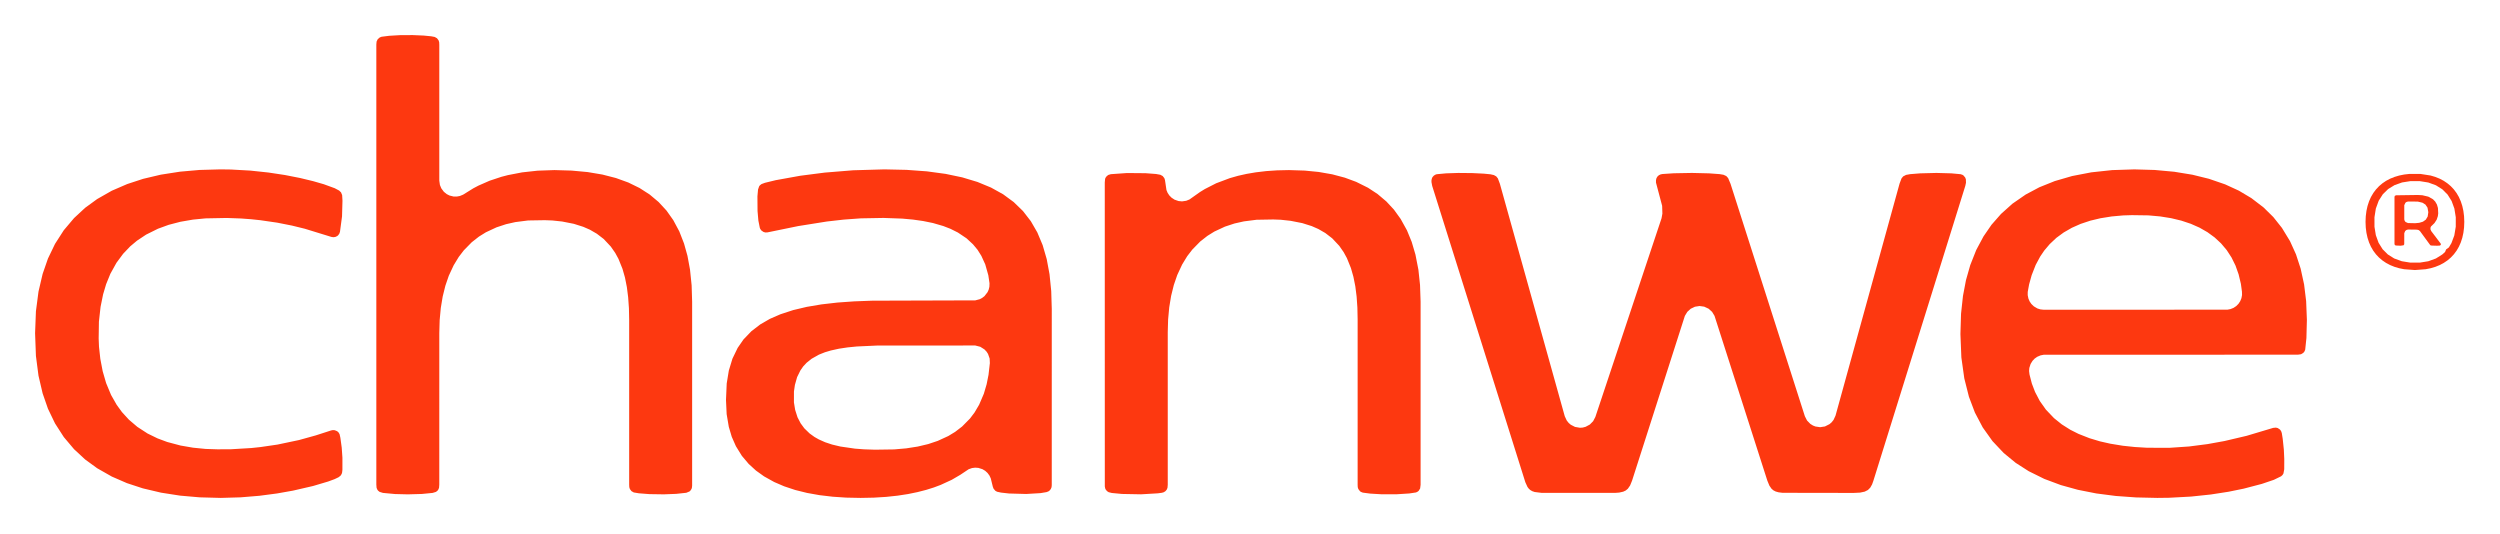
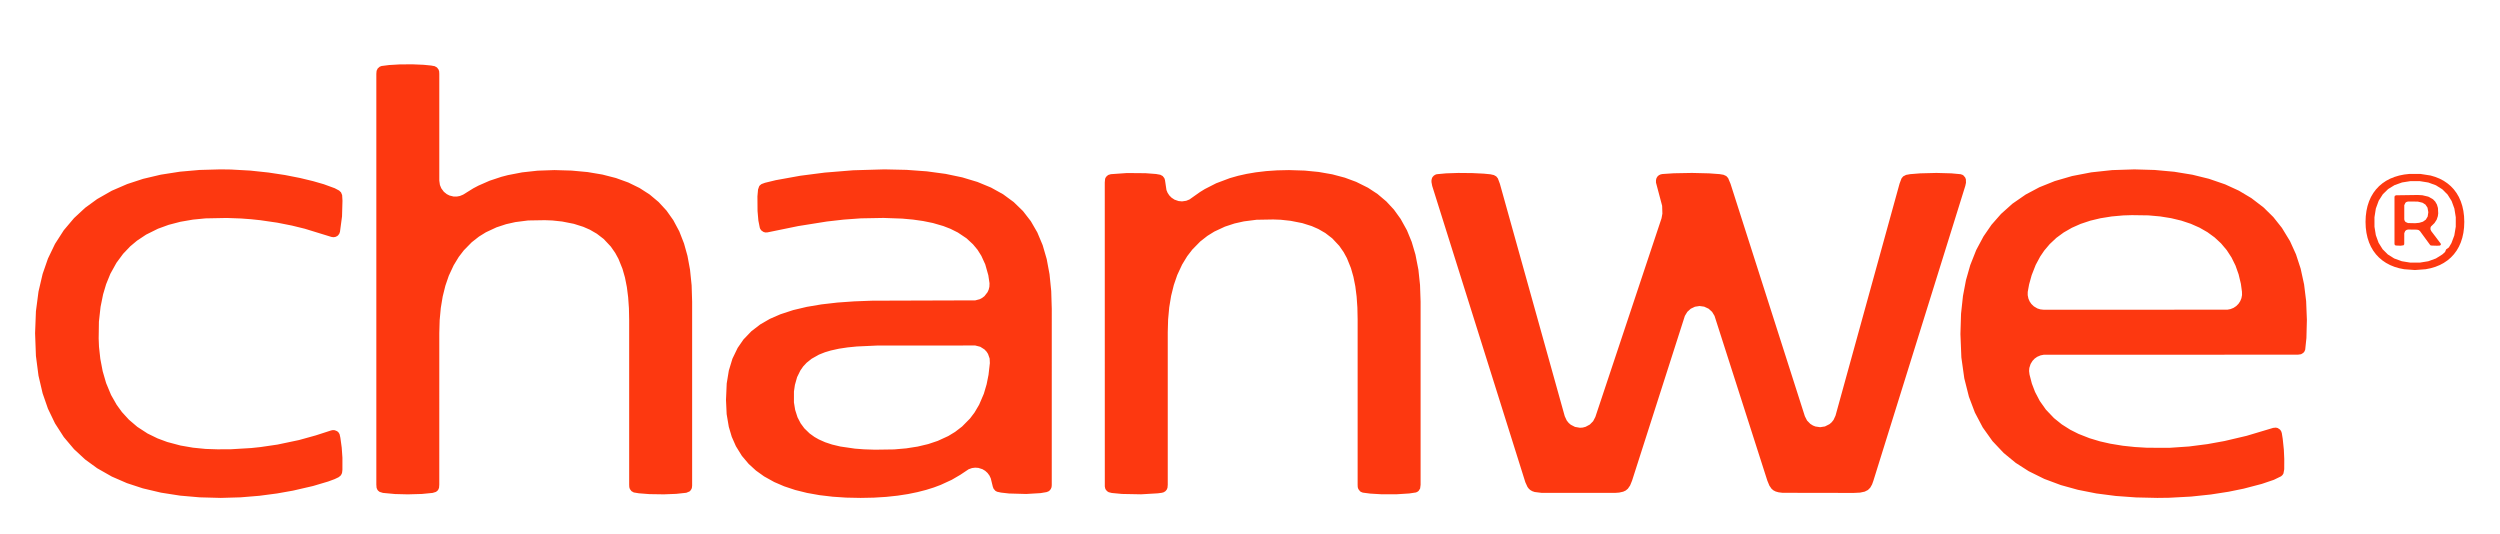
<svg xmlns="http://www.w3.org/2000/svg" viewBox="0 0 1710 365" width="1710" height="365">
  <g transform="translate(0.00 0.00) scale(1)">
-     <path d="M258.36,26.83L257.58,28.46L257.41,30.49L257.41,331.47L257.58,333.68L258.11,334.94L258.62,335.62L259.67,336.45L261.95,337.15L270.21,337.92L278.92,338.14L288.57,337.87L295.93,337.15L298.21,336.45L299.26,335.62L299.77,334.94L300.30,333.68L300.47,331.62L300.48,227.71L300.73,218.99L301.50,210.69L302.79,202.86L304.63,195.44L306.98,188.59L310.32,181.43L313.78,175.75L317.26,171.21L322.68,165.69L327.60,161.83L332.36,158.88L339.58,155.51L346.14,153.35L352.51,151.91L361.21,150.80L372.64,150.61L377.79,150.80L384.53,151.52L392.49,153.09L398.96,155.14L403.49,157.12L408.25,159.88L412.95,163.49L417.78,168.64L420.81,172.99L423.02,177.04L425.78,183.87L427.47,189.79L428.77,196.34L429.66,203.34L430.19,210.88L430.35,218.86L430.35,331.49L430.43,333.21L430.83,334.49L431.92,335.94L433.50,336.84L437.01,337.42L444.21,337.98L454.06,338.13L462.55,337.80L469.42,337.06L471.56,336.19L472.17,335.66L472.96,334.50L473.25,333.69L473.42,332.18L473.42,206.39L473.08,195.19L471.97,184.42L470.23,175.00L467.88,166.58L464.65,158.29L460.53,150.59L455.91,144.06L450.50,138.19L444.35,133.03L437.43,128.58L429.78,124.84L421.30,121.77L412.02,119.39L401.92,117.69L391.00,116.68L379.22,116.34L367.75,116.74L357.16,117.90L347.46,119.77L343.00,120.93L334.88,123.62L327.22,126.98L323.72,128.83L316.80,133.13L314.57,134.05L312.44,134.45L310.27,134.43L307.45,133.73L305.51,132.74L303.57,131.15L301.84,128.80L300.90,126.51L300.48,123.57L300.48,30.62L300.40,28.91L300.00,27.62L298.91,26.17L297.32,25.27L294.89,24.82L289.76,24.32L282.28,24.00L273.52,24.05L266.22,24.48L260.99,25.14L259.73,25.63ZM757.23,335.95L758.35,336.67L760.50,337.20L767.46,337.86L780.50,338.11L791.98,337.43L794.79,337.05L796.03,336.68L797.17,335.95L798.04,334.92L798.56,333.68L798.74,331.62L798.74,227.23L798.99,218.50L799.76,210.20L801.05,202.37L802.89,194.95L805.24,188.11L808.58,180.94L812.04,175.26L815.52,170.73L820.94,165.20L825.86,161.34L830.62,158.39L837.84,155.02L844.40,152.86L850.77,151.43L859.47,150.32L870.89,150.12L876.04,150.31L882.79,151.04L890.75,152.61L897.22,154.65L901.75,156.64L906.52,159.39L911.21,163.00L916.05,168.15L919.07,172.50L921.28,176.55L924.04,183.38L925.73,189.31L927.04,195.85L927.93,202.85L928.45,210.39L928.62,218.37L928.62,331.49L928.69,333.21L929.09,334.50L930.22,335.98L930.89,336.46L932.20,336.97L937.31,337.63L944.60,338.06L955.57,338.06L963.95,337.53L968.58,336.83L969.79,336.22L970.41,335.67L971.37,334.11L971.69,331.60L971.69,206.37L971.30,194.92L970.19,184.51L968.17,174.15L965.60,165.44L962.36,157.55L958.03,149.73L953.43,143.36L948.26,137.79L942.21,132.68L935.70,128.41L927.64,124.40L919.89,121.53L911.26,119.24L902.00,117.62L892.44,116.68L881.65,116.34L873.56,116.52L866.17,117.02L858.92,117.88L852.63,118.95L846.87,120.24L841.22,121.84L831.88,125.35L824.06,129.34L820.77,131.37L813.61,136.43L811.35,137.34L808.51,137.75L806.09,137.51L803.38,136.56L801.36,135.23L799.85,133.71L798.67,131.95L797.86,130.00L796.85,123.18L796.41,121.85L795.28,120.42L793.65,119.54L790.73,119.01L783.57,118.47L770.87,118.36L759.79,119.14L758.12,119.65L757.03,120.45L756.20,121.56L755.89,122.34L755.66,124.80L755.69,332.73L755.97,334.13L756.34,334.90ZM979.87,121.09L979.48,121.83L979.14,123.17L979.12,124.49L979.62,127.16L1043.34,329.88L1044.81,333.09L1045.74,334.30L1046.72,335.18L1048.04,335.95L1049.71,336.53L1054.61,337.14L1104.55,337.14L1107.49,336.93L1110.24,336.32L1111.96,335.53L1113.45,334.30L1114.99,332.06L1116.34,328.75L1152.45,216.06L1154.11,213.32L1156.47,211.17L1159.34,209.80L1162.49,209.31L1165.66,209.75L1168.71,211.17L1171.08,213.32L1172.74,216.06L1208.86,328.77L1210.27,332.19L1211.74,334.31L1212.98,335.37L1214.54,336.18L1216.54,336.74L1219.23,337.08L1267.91,337.16L1272.28,336.95L1275.45,336.28L1277.65,335.17L1279.24,333.58L1280.50,331.35L1281.39,328.86L1344.26,127.16L1344.73,125.01L1344.66,122.66L1344.21,121.45L1343.03,120.04L1342.35,119.59L1341.04,119.15L1334.74,118.57L1324.56,118.29L1313.42,118.57L1306.55,119.12L1303.75,119.63L1301.75,120.67L1300.64,122.04L1299.30,125.60L1255.50,284.28L1254.14,287.23L1252.80,288.90L1251.38,290.12L1248.27,291.69L1244.96,292.20L1241.73,291.72L1240.06,291.06L1238.25,289.93L1236.01,287.63L1234.52,284.70L1183.69,125.74L1182.04,121.81L1180.78,120.42L1178.85,119.54L1176.22,119.10L1168.99,118.57L1157.34,118.29L1144.84,118.52L1137.16,119.03L1135.91,119.27L1134.69,119.84L1133.71,120.72L1133.03,121.85L1132.70,123.16L1132.69,124.89L1136.91,140.79L1137.07,146.14L1136.49,149.31L1091.22,285.21L1089.70,288.11L1087.43,290.40L1084.55,291.94L1082.57,292.46L1080.68,292.59L1077.31,292.01L1074.42,290.53L1072.98,289.29L1071.65,287.63L1070.29,284.70L1025.92,125.71L1024.54,122.03L1023.43,120.65L1021.80,119.74L1019.47,119.22L1014.85,118.77L1007.06,118.39L997.40,118.30L989.13,118.57L982.77,119.16L981.94,119.41L980.78,120.10ZM498.50,291.96L500.52,298.77L503.36,305.21L507.43,311.79L512.11,317.33L517.09,321.88L522.65,325.86L529.55,329.70L536.35,332.63L543.92,335.15L552.01,337.16L560.57,338.69L569.55,339.75L578.78,340.37L588.67,340.57L597.75,340.39L606.21,339.86L613.97,339.03L621.05,337.94L627.48,336.62L633.41,335.10L638.68,333.45L643.41,331.68L650.97,328.20L656.85,324.77L662.56,320.96L664.86,320.15L667.02,319.88L669.21,320.04L671.99,320.92L673.87,322.04L675.48,323.51L676.77,325.26L677.69,327.22L679.09,332.92L679.61,334.27L680.82,335.70L682.00,336.35L684.73,336.94L690.18,337.55L701.91,337.88L711.69,337.30L715.80,336.61L717.15,336.09L717.85,335.59L718.74,334.52L719.26,333.25L719.40,331.86L719.41,211.26L719.04,199.08L717.88,187.58L715.95,177.21L713.18,167.68L709.53,158.99L705.09,151.30L699.71,144.36L693.40,138.23L686.13,132.88L677.86,128.29L668.57,124.45L658.17,121.32L646.82,118.94L633.97,117.20L620.12,116.19L604.98,115.85L583.57,116.47L564.07,118.06L547.39,120.21L530.61,123.24L523.24,125.03L520.89,125.90L519.78,126.75L519.28,127.40L518.50,129.62L518.08,134.34L518.16,144.36L518.73,150.91L519.71,155.81L520.03,156.61L520.81,157.68L522.30,158.69L523.56,159.01L524.95,158.95L546.02,154.63L565.66,151.50L577.14,150.20L588.86,149.35L604.35,149.07L617.10,149.52L624.44,150.19L631.36,151.17L638.10,152.54L645.22,154.61L650.12,156.51L655.16,159.03L661.09,163.00L665.51,167.09L668.62,170.83L671.25,175.01L673.92,180.87L676.02,188.30L676.83,193.77L676.74,196.14L676.24,198.18L675.47,199.87L673.38,202.56L671.72,203.83L670.18,204.64L667.12,205.45L596.54,205.67L584.28,206.13L572.87,206.94L561.88,208.20L551.82,209.90L542.54,212.10L533.81,214.96L526.60,218.10L520.02,221.90L513.97,226.54L508.54,232.19L504.54,237.99L500.98,245.36L498.52,253.45L497.07,262.30L496.58,273.57L497.03,283.28ZM543.05,275.25L543.06,267.75L543.72,263.27L545.22,257.95L547.45,253.42L549.37,250.65L551.72,248.13L555.16,245.38L560.17,242.57L564.23,240.95L568.32,239.73L573.80,238.52L579.70,237.63L586.11,236.99L600.29,236.34L667.07,236.32L670.50,237.19L673.35,238.99L674.84,240.57L675.82,242.11L676.92,245.25L677.06,248.37L676.15,256.36L674.85,262.87L672.95,269.32L669.75,276.78L666.61,282.12L663.48,286.27L658.08,291.74L653.31,295.40L648.63,298.25L641.42,301.56L634.89,303.75L627.73,305.45L619.85,306.68L611.57,307.40L598.48,307.59L591.01,307.34L584.79,306.87L574.82,305.42L569.15,304.07L564.37,302.48L560.04,300.55L557.09,298.87L553.77,296.48L550.16,292.98L547.64,289.56L545.49,285.40L543.89,280.37ZM29.15,269.04L32.80,279.56L37.63,289.60L43.65,298.96L50.66,307.26L58.23,314.27L66.44,320.26L76.50,325.98L86.83,330.47L97.72,334.04L110.15,336.98L123.17,339.01L136.60,340.18L151.02,340.57L164.52,340.18L177.39,339.12L189.47,337.53L200.41,335.59L214.14,332.42L224.48,329.35L228.89,327.72L231.55,326.45L232.92,325.38L233.69,324.19L234.01,323.15L234.21,321.31L234.22,313.14L233.74,306.20L232.82,299.43L232.27,296.97L231.59,295.82L230.61,294.94L228.92,294.25L227.57,294.20L226.48,294.42L215.99,297.81L204.54,300.99L189.76,304.10L178.17,305.79L171.87,306.46L157.95,307.29L148.72,307.33L140.66,307.07L132.06,306.22L123.52,304.75L114.35,302.31L107.80,299.87L100.93,296.52L93.94,291.98L88.14,287.03L83.42,281.87L79.81,276.90L75.97,270.16L72.59,262.04L70.24,253.94L68.62,245.46L67.71,237.15L67.49,231.55L67.66,220.01L68.78,209.92L70.52,201.34L72.59,194.39L75.49,187.26L79.65,179.76L84.23,173.58L89.05,168.52L93.71,164.62L99.94,160.48L108.03,156.46L115.35,153.79L123.41,151.69L131.99,150.21L140.57,149.37L155.10,149.09L164.84,149.44L171.79,149.96L178.13,150.63L189.67,152.31L199.66,154.29L208.50,156.46L226.63,162.04L228.03,162.25L229.37,162.07L230.61,161.50L231.27,160.96L232.08,159.86L232.54,158.55L233.95,148.01L234.25,137.32L234.03,133.48L233.28,131.62L231.97,130.34L228.95,128.74L221.50,126.02L214.19,123.91L205.29,121.76L194.99,119.73L183.58,118.00L171.24,116.69L157.91,115.95L150.84,115.85L136.48,116.25L123.16,117.42L110.00,119.47L97.92,122.32L87.05,125.88L76.46,130.46L66.44,136.17L58.23,142.15L50.66,149.17L43.65,157.46L37.63,166.82L32.80,176.86L29.15,187.39L26.33,199.45L24.57,212.93L24.00,227.90L24.57,243.45L26.33,256.98ZM1346.75,271.39L1350.83,282.19L1356.19,292.36L1362.85,301.71L1370.52,309.84L1378.75,316.60L1387.65,322.30L1398.32,327.58L1409.61,331.79L1421.27,335.02L1433.88,337.52L1447.20,339.24L1461.03,340.24L1475.62,340.57L1483.64,340.47L1498.68,339.66L1512.21,338.23L1524.35,336.35L1534.72,334.23L1547.11,330.98L1555.31,328.20L1560.24,325.80L1561.19,324.96L1561.88,323.86L1562.41,321.01L1562.44,313.95L1562.15,307.56L1561.37,300.09L1560.74,296.19L1560.28,294.87L1559.50,293.81L1557.97,292.79L1556.71,292.49L1554.82,292.68L1536.70,298.10L1521.57,301.66L1509.99,303.76L1497.34,305.39L1483.98,306.30L1468.69,306.26L1460.24,305.76L1452.03,304.89L1443.47,303.49L1436.43,301.90L1429.24,299.74L1421.69,296.77L1416.07,293.94L1410.26,290.27L1404.93,285.99L1399.42,280.21L1395.22,274.28L1391.98,268.10L1389.79,262.36L1388.19,256.18L1387.89,253.79L1388.06,251.67L1388.93,248.96L1390.20,246.87L1391.64,245.33L1393.45,244.05L1395.75,243.07L1397.92,242.65L1571.74,242.60L1573.93,242.29L1575.44,241.38L1576.26,240.38L1576.76,239.15L1577.59,231.20L1577.91,218.74L1577.40,205.96L1576.00,194.55L1573.64,183.73L1570.45,173.96L1566.38,164.97L1560.83,155.86L1554.94,148.45L1548.24,141.86L1539.92,135.50L1531.39,130.42L1521.98,126.10L1510.89,122.29L1499.60,119.51L1487.18,117.48L1473.85,116.26L1459.90,115.86L1444.70,116.35L1430.45,117.88L1417.32,120.41L1405.48,123.85L1394.96,128.07L1385.56,133.07L1376.54,139.31L1368.70,146.33L1362.17,153.77L1356.72,161.69L1351.75,170.99L1347.66,181.31L1344.73,191.59L1342.67,202.42L1341.35,214.59L1340.93,228.48L1341.57,244.47L1343.58,258.81ZM1395.62,211.62L1393.56,210.97L1391.17,209.56L1389.46,207.92L1388.30,206.23L1387.44,204.26L1386.95,201.89L1386.97,199.66L1387.91,194.51L1389.66,188.22L1392.40,181.23L1395.51,175.44L1398.30,171.34L1402.03,166.94L1406.58,162.67L1411.57,159.01L1417.18,155.79L1423.13,153.15L1429.77,150.94L1436.76,149.27L1444.40,148.05L1452.29,147.34L1458.28,147.16L1469.52,147.32L1477.52,148.03L1485.02,149.23L1492.02,150.91L1498.50,153.07L1504.46,155.70L1509.90,158.82L1514.82,162.41L1519.21,166.49L1523.06,171.05L1526.35,176.10L1529.08,181.64L1531.21,187.64L1532.76,194.11L1533.50,199.52L1533.55,201.80L1533.14,203.96L1532.32,205.99L1531.11,207.82L1529.56,209.37L1527.73,210.59L1525.69,211.41L1523.54,211.82L1397.96,211.87Z" fill="#FD3810" fill-rule="evenodd" />
+     <path d="M258.36,46.83L257.58,48.46L257.41,50.49L257.41,331.47L257.58,333.68L258.11,334.94L258.62,335.62L259.67,336.45L261.95,337.15L270.21,337.92L278.92,338.14L288.57,337.87L295.93,337.15L298.21,336.45L299.26,335.62L299.77,334.94L300.30,333.68L300.47,331.62L300.48,227.71L300.73,218.99L301.50,210.69L302.79,202.86L304.63,195.44L306.98,188.59L310.32,181.43L313.78,175.75L317.26,171.21L322.68,165.69L327.60,161.83L332.36,158.88L339.58,155.51L346.14,153.35L352.51,151.91L361.21,150.80L372.64,150.61L377.79,150.80L384.53,151.52L392.49,153.09L398.96,155.14L403.49,157.12L408.25,159.88L412.95,163.49L417.78,168.64L420.81,172.99L423.02,177.04L425.78,183.87L427.47,189.79L428.77,196.34L429.66,203.34L430.19,210.88L430.35,218.86L430.35,331.49L430.43,333.21L430.83,334.49L431.92,335.94L433.50,336.84L437.01,337.42L444.21,337.98L454.06,338.13L462.55,337.80L469.42,337.06L471.56,336.19L472.17,335.66L472.96,334.50L473.25,333.69L473.42,332.18L473.42,206.39L473.08,195.19L471.97,184.42L470.23,175.00L467.88,166.58L464.65,158.29L460.53,150.59L455.91,144.06L450.50,138.19L444.35,133.03L437.43,128.58L429.78,124.84L421.30,121.77L412.02,119.39L401.92,117.69L391.00,116.68L379.22,116.34L367.75,116.74L357.16,117.90L347.46,119.77L343.00,120.93L334.88,123.62L327.22,126.98L323.72,128.83L316.80,133.13L314.57,134.05L312.44,134.45L310.27,134.43L307.45,133.73L305.51,132.74L303.57,131.15L301.84,128.80L300.90,126.51L300.48,123.57L300.48,50.62L300.40,48.91L300.00,47.62L298.91,46.17L297.32,45.27L294.89,44.82L289.76,44.32L282.28,44.00L273.52,44.05L266.22,44.48L260.99,45.14L259.73,45.63ZM757.23,335.95L758.35,336.67L760.50,337.20L767.46,337.86L780.50,338.11L791.98,337.43L794.79,337.05L796.03,336.68L797.17,335.95L798.04,334.92L798.56,333.68L798.74,331.62L798.74,227.23L798.99,218.50L799.76,210.20L801.05,202.37L802.89,194.95L805.24,188.11L808.58,180.94L812.04,175.26L815.52,170.73L820.94,165.20L825.86,161.34L830.62,158.39L837.84,155.02L844.40,152.86L850.77,151.43L859.47,150.32L870.89,150.12L876.04,150.31L882.79,151.04L890.75,152.61L897.22,154.65L901.75,156.64L906.52,159.39L911.21,163.00L916.05,168.15L919.07,172.50L921.28,176.55L924.04,183.38L925.73,189.31L927.04,195.85L927.93,202.85L928.45,210.39L928.62,218.37L928.62,331.49L928.69,333.21L929.09,334.50L930.22,335.98L930.89,336.46L932.20,336.97L937.31,337.63L944.60,338.06L955.57,338.06L963.95,337.53L968.58,336.83L969.79,336.22L970.41,335.67L971.37,334.11L971.69,331.60L971.69,206.37L971.30,194.92L970.19,184.51L968.17,174.15L965.60,165.44L962.36,157.55L958.03,149.73L953.43,143.36L948.26,137.79L942.21,132.68L935.70,128.41L927.64,124.40L919.89,121.53L911.26,119.24L902.00,117.62L892.44,116.68L881.65,116.34L873.56,116.52L866.17,117.02L858.92,117.88L852.63,118.95L846.87,120.24L841.22,121.84L831.88,125.35L824.06,129.34L820.77,131.37L813.61,136.43L811.35,137.34L808.51,137.75L806.09,137.51L803.38,136.56L801.36,135.23L799.85,133.71L798.67,131.95L797.86,130.00L796.85,123.18L796.41,121.85L795.28,120.42L793.65,119.54L790.73,119.01L783.57,118.47L770.87,118.36L759.79,119.14L758.12,119.65L757.03,120.45L756.20,121.56L755.89,122.34L755.66,124.80L755.69,332.73L755.97,334.13L756.34,334.90ZM979.87,121.09L979.48,121.83L979.14,123.17L979.12,124.49L979.62,127.16L1043.34,329.88L1044.81,333.09L1045.74,334.30L1046.72,335.18L1048.04,335.95L1049.71,336.53L1054.61,337.14L1104.55,337.14L1107.49,336.93L1110.24,336.32L1111.96,335.53L1113.45,334.30L1114.99,332.06L1116.34,328.75L1152.45,216.06L1154.11,213.32L1156.47,211.17L1159.34,209.80L1162.49,209.31L1165.66,209.75L1168.71,211.17L1171.08,213.32L1172.74,216.06L1208.86,328.77L1210.27,332.19L1211.74,334.31L1212.98,335.37L1214.54,336.18L1216.54,336.74L1219.23,337.08L1267.91,337.16L1272.28,336.95L1275.45,336.28L1277.65,335.17L1279.24,333.58L1280.50,331.35L1281.39,328.86L1344.26,127.16L1344.73,125.01L1344.66,122.66L1344.21,121.45L1343.03,120.04L1342.35,119.59L1341.04,119.15L1334.74,118.57L1324.56,118.29L1313.42,118.57L1306.55,119.12L1303.75,119.63L1301.75,120.67L1300.64,122.04L1299.30,125.60L1255.50,284.28L1254.14,287.23L1252.80,288.90L1251.38,290.12L1248.27,291.69L1244.96,292.20L1241.73,291.72L1240.06,291.06L1238.25,289.93L1236.01,287.63L1234.52,284.70L1183.69,125.74L1182.04,121.81L1180.78,120.42L1178.85,119.54L1176.22,119.10L1168.99,118.57L1157.34,118.29L1144.84,118.52L1137.16,119.03L1135.91,119.27L1134.69,119.84L1133.71,120.72L1133.03,121.85L1132.70,123.16L1132.69,124.89L1136.91,140.79L1137.07,146.14L1136.49,149.31L1091.22,285.21L1089.70,288.11L1087.43,290.40L1084.55,291.94L1082.57,292.46L1080.68,292.59L1077.31,292.01L1074.42,290.53L1072.98,289.29L1071.65,287.63L1070.29,284.70L1025.92,125.71L1024.54,122.03L1023.43,120.65L1021.80,119.74L1019.47,119.22L1014.85,118.77L1007.06,118.39L997.40,118.30L989.13,118.57L982.77,119.16L981.94,119.41L980.78,120.10ZM498.50,291.96L500.52,298.77L503.36,305.21L507.43,311.79L512.11,317.33L517.09,321.88L522.65,325.86L529.55,329.70L536.35,332.63L543.92,335.15L552.01,337.16L560.57,338.69L569.55,339.75L578.78,340.37L588.67,340.57L597.75,340.39L606.21,339.86L613.97,339.03L621.05,337.94L627.48,336.62L633.41,335.10L638.68,333.45L643.41,331.68L650.97,328.20L656.85,324.77L662.56,320.96L664.86,320.15L667.02,319.88L669.21,320.04L671.99,320.92L673.87,322.04L675.48,323.51L676.77,325.26L677.69,327.22L679.09,332.92L679.61,334.27L680.82,335.70L682.00,336.35L684.73,336.94L690.18,337.55L701.91,337.88L711.69,337.30L715.80,336.61L717.15,336.09L717.85,335.59L718.74,334.52L719.26,333.25L719.40,331.86L719.41,211.26L719.04,199.08L717.88,187.58L715.95,177.21L713.18,167.68L709.53,158.99L705.09,151.30L699.71,144.36L693.40,138.23L686.13,132.88L677.86,128.29L668.57,124.45L658.17,121.32L646.82,118.94L633.97,117.20L620.12,116.19L604.98,115.85L583.57,116.47L564.07,118.06L547.39,120.21L530.61,123.24L523.24,125.03L520.89,125.90L519.78,126.75L519.28,127.40L518.50,129.62L518.08,134.34L518.16,144.36L518.73,150.91L519.71,155.81L520.03,156.61L520.81,157.68L522.30,158.69L523.56,159.01L524.95,158.95L546.02,154.63L565.66,151.50L577.14,150.20L588.86,149.35L604.35,149.07L617.10,149.52L624.44,150.19L631.36,151.17L638.10,152.54L645.22,154.61L650.12,156.51L655.16,159.03L661.09,163.00L665.51,167.09L668.62,170.83L671.25,175.01L673.92,180.87L676.02,188.30L676.83,193.77L676.74,196.14L676.24,198.18L675.47,199.87L673.38,202.56L671.72,203.83L670.18,204.64L667.12,205.45L596.54,205.67L584.28,206.13L572.87,206.94L561.88,208.20L551.82,209.90L542.54,212.10L533.81,214.96L526.60,218.10L520.02,221.90L513.97,226.54L508.54,232.19L504.54,237.99L500.98,245.36L498.52,253.45L497.07,262.30L496.58,273.57L497.03,283.28ZM543.05,275.25L543.06,267.75L543.72,263.27L545.22,257.95L547.45,253.42L549.37,250.65L551.72,248.13L555.16,245.38L560.17,242.57L564.23,240.95L568.32,239.73L573.80,238.52L579.70,237.63L586.11,236.99L600.29,236.34L667.07,236.32L670.50,237.19L673.35,238.99L674.84,240.57L675.82,242.11L676.92,245.25L677.06,248.37L676.15,256.36L674.85,262.87L672.95,269.32L669.75,276.78L666.61,282.12L663.48,286.27L658.08,291.74L653.31,295.40L648.63,298.25L641.42,301.56L634.89,303.75L627.73,305.45L619.85,306.68L611.57,307.40L598.48,307.59L591.01,307.34L584.79,306.87L574.82,305.42L569.15,304.07L564.37,302.48L560.04,300.55L557.09,298.87L553.77,296.48L550.16,292.98L547.64,289.56L545.49,285.40L543.89,280.37ZM29.15,269.04L32.80,279.56L37.63,289.60L43.65,298.96L50.66,307.26L58.23,314.27L66.44,320.26L76.50,325.98L86.83,330.47L97.72,334.04L110.15,336.98L123.17,339.01L136.60,340.18L151.02,340.57L164.52,340.18L177.39,339.12L189.47,337.53L200.41,335.59L214.14,332.42L224.48,329.35L228.89,327.72L231.55,326.45L232.92,325.38L233.69,324.19L234.01,323.15L234.21,321.31L234.22,313.14L233.74,306.20L232.82,299.43L232.27,296.97L231.59,295.82L230.61,294.94L228.92,294.25L227.57,294.20L226.48,294.42L215.99,297.81L204.54,300.99L189.76,304.10L178.17,305.79L171.87,306.46L157.95,307.29L148.72,307.33L140.66,307.07L132.06,306.22L123.52,304.75L114.35,302.31L107.80,299.87L100.93,296.52L93.94,291.98L88.14,287.03L83.42,281.87L79.81,276.90L75.97,270.16L72.59,262.04L70.24,253.94L68.62,245.46L67.71,237.15L67.49,231.55L67.66,220.01L68.78,209.92L70.52,201.34L72.59,194.39L75.49,187.26L79.65,179.76L84.23,173.58L89.05,168.52L93.71,164.62L99.94,160.48L108.03,156.46L115.35,153.79L123.41,151.69L131.99,150.21L140.57,149.37L155.10,149.09L164.84,149.44L171.79,149.96L178.13,150.63L189.67,152.31L199.66,154.29L208.50,156.46L226.63,162.04L228.03,162.25L229.37,162.07L230.61,161.50L231.27,160.96L232.08,159.86L232.54,158.55L233.95,148.01L234.25,137.32L234.03,133.48L233.28,131.62L231.97,130.34L228.95,128.74L221.50,126.02L214.19,123.91L205.29,121.76L194.99,119.73L183.58,118.00L171.24,116.69L157.91,115.95L150.84,115.85L136.48,116.25L123.16,117.42L110.00,119.47L97.92,122.32L87.05,125.88L76.46,130.46L66.44,136.17L58.23,142.15L50.66,149.17L43.65,157.46L37.63,166.82L32.80,176.86L29.15,187.39L26.33,199.45L24.57,212.93L24.00,227.90L24.57,243.45L26.33,256.98ZM1346.75,271.39L1350.83,282.19L1356.19,292.36L1362.85,301.71L1370.52,309.84L1378.75,316.60L1387.65,322.30L1398.32,327.58L1409.61,331.79L1421.27,335.02L1433.88,337.52L1447.20,339.24L1461.03,340.24L1475.62,340.57L1483.64,340.47L1498.68,339.66L1512.21,338.23L1524.35,336.35L1534.72,334.23L1547.11,330.98L1555.31,328.20L1560.24,325.80L1561.19,324.96L1561.88,323.86L1562.41,321.01L1562.44,313.95L1562.15,307.56L1561.37,300.09L1560.74,296.19L1560.28,294.87L1559.50,293.81L1557.97,292.79L1556.71,292.49L1554.82,292.68L1536.70,298.10L1521.57,301.66L1509.99,303.76L1497.34,305.39L1483.98,306.30L1468.69,306.26L1460.24,305.76L1452.03,304.89L1443.47,303.49L1436.43,301.90L1429.24,299.74L1421.69,296.77L1416.07,293.94L1410.26,290.27L1404.93,285.99L1399.42,280.21L1395.22,274.28L1391.98,268.10L1389.79,262.36L1388.19,256.18L1387.89,253.79L1388.06,251.67L1388.93,248.96L1390.20,246.87L1391.64,245.33L1393.45,244.05L1395.75,243.07L1397.92,242.65L1571.74,242.60L1573.93,242.29L1575.44,241.38L1576.26,240.38L1576.76,239.15L1577.59,231.20L1577.91,218.74L1577.40,205.96L1576.00,194.55L1573.64,183.73L1570.45,173.96L1566.38,164.97L1560.83,155.86L1554.94,148.45L1548.24,141.86L1539.92,135.50L1531.39,130.42L1521.98,126.10L1510.89,122.29L1499.60,119.51L1487.18,117.48L1473.85,116.26L1459.90,115.86L1444.70,116.35L1430.45,117.88L1417.32,120.41L1405.48,123.85L1394.96,128.07L1385.56,133.07L1376.54,139.31L1368.70,146.33L1362.17,153.77L1356.72,161.69L1351.75,170.99L1347.66,181.31L1344.73,191.59L1342.67,202.42L1341.35,214.59L1340.93,228.48L1341.57,244.47L1343.58,258.81ZM1395.62,211.62L1393.56,210.97L1391.17,209.56L1389.46,207.92L1388.30,206.23L1387.44,204.26L1386.95,201.89L1386.97,199.66L1387.91,194.51L1389.66,188.22L1392.40,181.23L1395.51,175.44L1398.30,171.34L1402.03,166.94L1406.58,162.67L1411.57,159.01L1417.18,155.79L1423.13,153.15L1429.77,150.94L1436.76,149.27L1444.40,148.05L1452.29,147.34L1458.28,147.16L1469.52,147.32L1477.52,148.03L1485.02,149.23L1492.02,150.91L1498.50,153.07L1504.46,155.70L1509.90,158.82L1514.82,162.41L1519.21,166.49L1523.06,171.05L1526.35,176.10L1529.08,181.64L1531.21,187.64L1532.76,194.11L1533.50,199.52L1533.55,201.80L1533.14,203.96L1532.32,205.99L1531.11,207.82L1529.56,209.37L1527.73,210.59L1525.69,211.41L1523.54,211.82L1397.96,211.87Z" fill="#FD3810" fill-rule="evenodd" />
    <path d="M1648.10,118.96L1644.48,119.37L1641.09,120.05L1637.84,121.02L1634.80,122.25L1632.14,123.66L1629.64,125.34L1627.31,127.30L1625.18,129.56L1623.38,131.96L1621.76,134.71L1620.45,137.65L1619.39,140.89L1618.65,144.24L1618.18,147.93L1618.03,151.74L1618.18,155.60L1618.64,159.24L1619.39,162.64L1620.42,165.82L1621.73,168.76L1623.30,171.46L1625.13,173.92L1627.21,176.14L1629.53,178.11L1632.08,179.84L1634.85,181.31L1637.84,182.52L1641.04,183.47L1644.43,184.15L1651.82,184.71L1659.18,184.15L1662.56,183.47L1665.76,182.52L1668.75,181.31L1671.52,179.84L1674.08,178.11L1676.39,176.14L1678.47,173.92L1680.30,171.46L1681.87,168.76L1683.18,165.82L1684.21,162.64L1684.96,159.24L1685.42,155.60L1685.57,151.74L1685.42,147.93L1684.96,144.29L1684.21,140.89L1683.20,137.77L1681.81,134.65L1680.26,132.01L1678.42,129.55L1676.34,127.34L1673.96,125.34L1671.47,123.66L1668.69,122.20L1665.70,121.00L1662.51,120.05L1655.59,118.97ZM1675.05,169.19L1675.03,169.21L1675.01,169.24L1674.99,169.26L1674.97,169.28L1673.14,170.61L1672.46,172.26L1672.45,172.28L1672.44,172.31L1672.42,172.33L1672.41,172.35L1672.39,172.37L1670.57,174.02L1670.55,174.04L1670.53,174.05L1666.16,176.80L1666.13,176.81L1666.10,176.82L1661.02,178.67L1660.99,178.68L1660.96,178.69L1655.19,179.63L1655.17,179.64L1655.14,179.64L1648.71,179.64L1648.69,179.64L1648.66,179.63L1642.87,178.69L1642.84,178.68L1642.81,178.67L1637.72,176.82L1637.69,176.81L1637.66,176.80L1633.29,174.05L1633.26,174.03L1633.24,174.01L1629.71,170.48L1629.69,170.45L1629.67,170.42L1626.96,166.07L1626.94,166.04L1626.93,166.01L1625.08,160.88L1625.07,160.85L1625.07,160.83L1624.14,155.12L1624.14,155.10L1624.14,155.08L1624.13,148.63L1624.13,148.61L1624.13,148.59L1625.07,142.71L1625.07,142.68L1625.08,142.65L1627.03,137.31L1627.05,137.28L1627.06,137.25L1629.85,132.88L1629.87,132.86L1629.90,132.83L1633.46,129.34L1633.49,129.32L1633.51,129.30L1637.87,126.63L1637.90,126.62L1637.93,126.61L1643.01,124.80L1643.04,124.80L1643.06,124.79L1648.67,123.90L1648.69,123.89L1648.71,123.89L1654.97,123.88L1654.99,123.88L1655.02,123.88L1660.96,124.84L1660.99,124.85L1661.02,124.86L1666.10,126.71L1666.13,126.72L1666.16,126.73L1670.53,129.48L1670.56,129.50L1670.58,129.52L1674.12,133.06L1674.14,133.08L1674.16,133.11L1676.89,137.47L1676.91,137.49L1676.92,137.52L1678.79,142.65L1678.79,142.68L1678.80,142.71L1679.75,148.59L1679.75,148.61L1679.75,148.64L1679.74,155.08L1679.74,155.10L1679.73,155.13L1678.75,161.03L1678.74,161.06L1678.73,161.09L1676.80,166.25L1676.79,166.28L1676.78,166.30ZM1637.83,166.96L1638.12,167.64L1638.79,167.93L1641.99,168.07L1644.06,167.77L1644.50,167.06L1644.52,159.57L1644.52,159.54L1644.52,159.51L1644.53,159.49L1644.54,159.46L1645.11,158.08L1645.12,158.06L1645.14,158.03L1645.15,158.01L1645.17,157.98L1645.20,157.96L1645.98,157.34L1646.00,157.32L1646.03,157.30L1646.06,157.29L1646.08,157.28L1647.05,157.01L1647.07,157.01L1647.10,157.00L1647.13,157.00L1653.14,157.08L1653.17,157.08L1653.20,157.09L1654.30,157.35L1654.33,157.36L1654.36,157.37L1654.39,157.38L1654.42,157.40L1655.20,158.02L1655.22,158.03L1655.24,158.05L1655.26,158.07L1662.35,167.76L1663.26,167.97L1666.96,168.08L1668.82,167.97L1669.36,167.66L1669.56,167.21L1669.42,166.59L1662.97,158.07L1662.95,158.04L1662.94,158.01L1662.46,156.90L1662.44,156.87L1662.44,156.84L1662.43,156.80L1662.43,156.77L1662.46,155.79L1662.46,155.76L1662.47,155.74L1662.47,155.71L1662.48,155.69L1662.78,154.95L1662.80,154.92L1662.81,154.89L1662.83,154.87L1662.85,154.85L1665.17,152.59L1666.69,150.25L1667.48,147.89L1667.74,145.98L1667.55,142.26L1666.86,139.92L1665.69,137.88L1664.18,136.32L1660.97,134.51L1656.84,133.54L1653.71,133.37L1638.92,133.58L1638.06,133.94L1637.83,134.71ZM1647.14,152.57L1647.12,152.57L1647.09,152.57L1647.06,152.56L1647.03,152.55L1645.47,151.87L1645.44,151.86L1645.42,151.84L1645.39,151.82L1645.37,151.80L1645.35,151.78L1644.86,151.13L1644.85,151.11L1644.83,151.09L1644.82,151.07L1644.81,151.04L1644.54,150.15L1644.53,150.12L1644.53,150.09L1644.52,150.06L1644.52,140.43L1644.52,140.40L1644.53,140.36L1644.53,140.33L1644.55,140.30L1645.27,138.76L1645.28,138.73L1645.30,138.70L1645.32,138.68L1645.34,138.66L1645.36,138.64L1646.01,138.17L1646.03,138.16L1646.06,138.14L1646.08,138.13L1646.11,138.12L1647.05,137.86L1647.07,137.86L1647.10,137.86L1647.13,137.85L1653.72,137.88L1653.75,137.88L1653.79,137.89L1656.95,138.65L1656.98,138.66L1657.01,138.67L1657.04,138.69L1658.96,139.91L1658.99,139.93L1659.01,139.95L1659.03,139.97L1659.05,140.00L1660.39,142.00L1660.40,142.02L1660.42,142.05L1660.43,142.08L1660.43,142.11L1660.96,145.09L1660.96,145.13L1660.96,145.16L1660.96,145.19L1660.54,148.05L1660.53,148.08L1660.52,148.11L1660.51,148.13L1660.50,148.16L1659.28,150.20L1659.26,150.22L1659.24,150.25L1659.22,150.27L1659.19,150.29L1657.31,151.62L1657.28,151.63L1657.25,151.65L1657.22,151.66L1654.80,152.39L1654.77,152.40L1654.74,152.41L1651.99,152.67L1651.96,152.67Z" fill="#FD3810" fill-rule="evenodd" />
  </g>
</svg>
